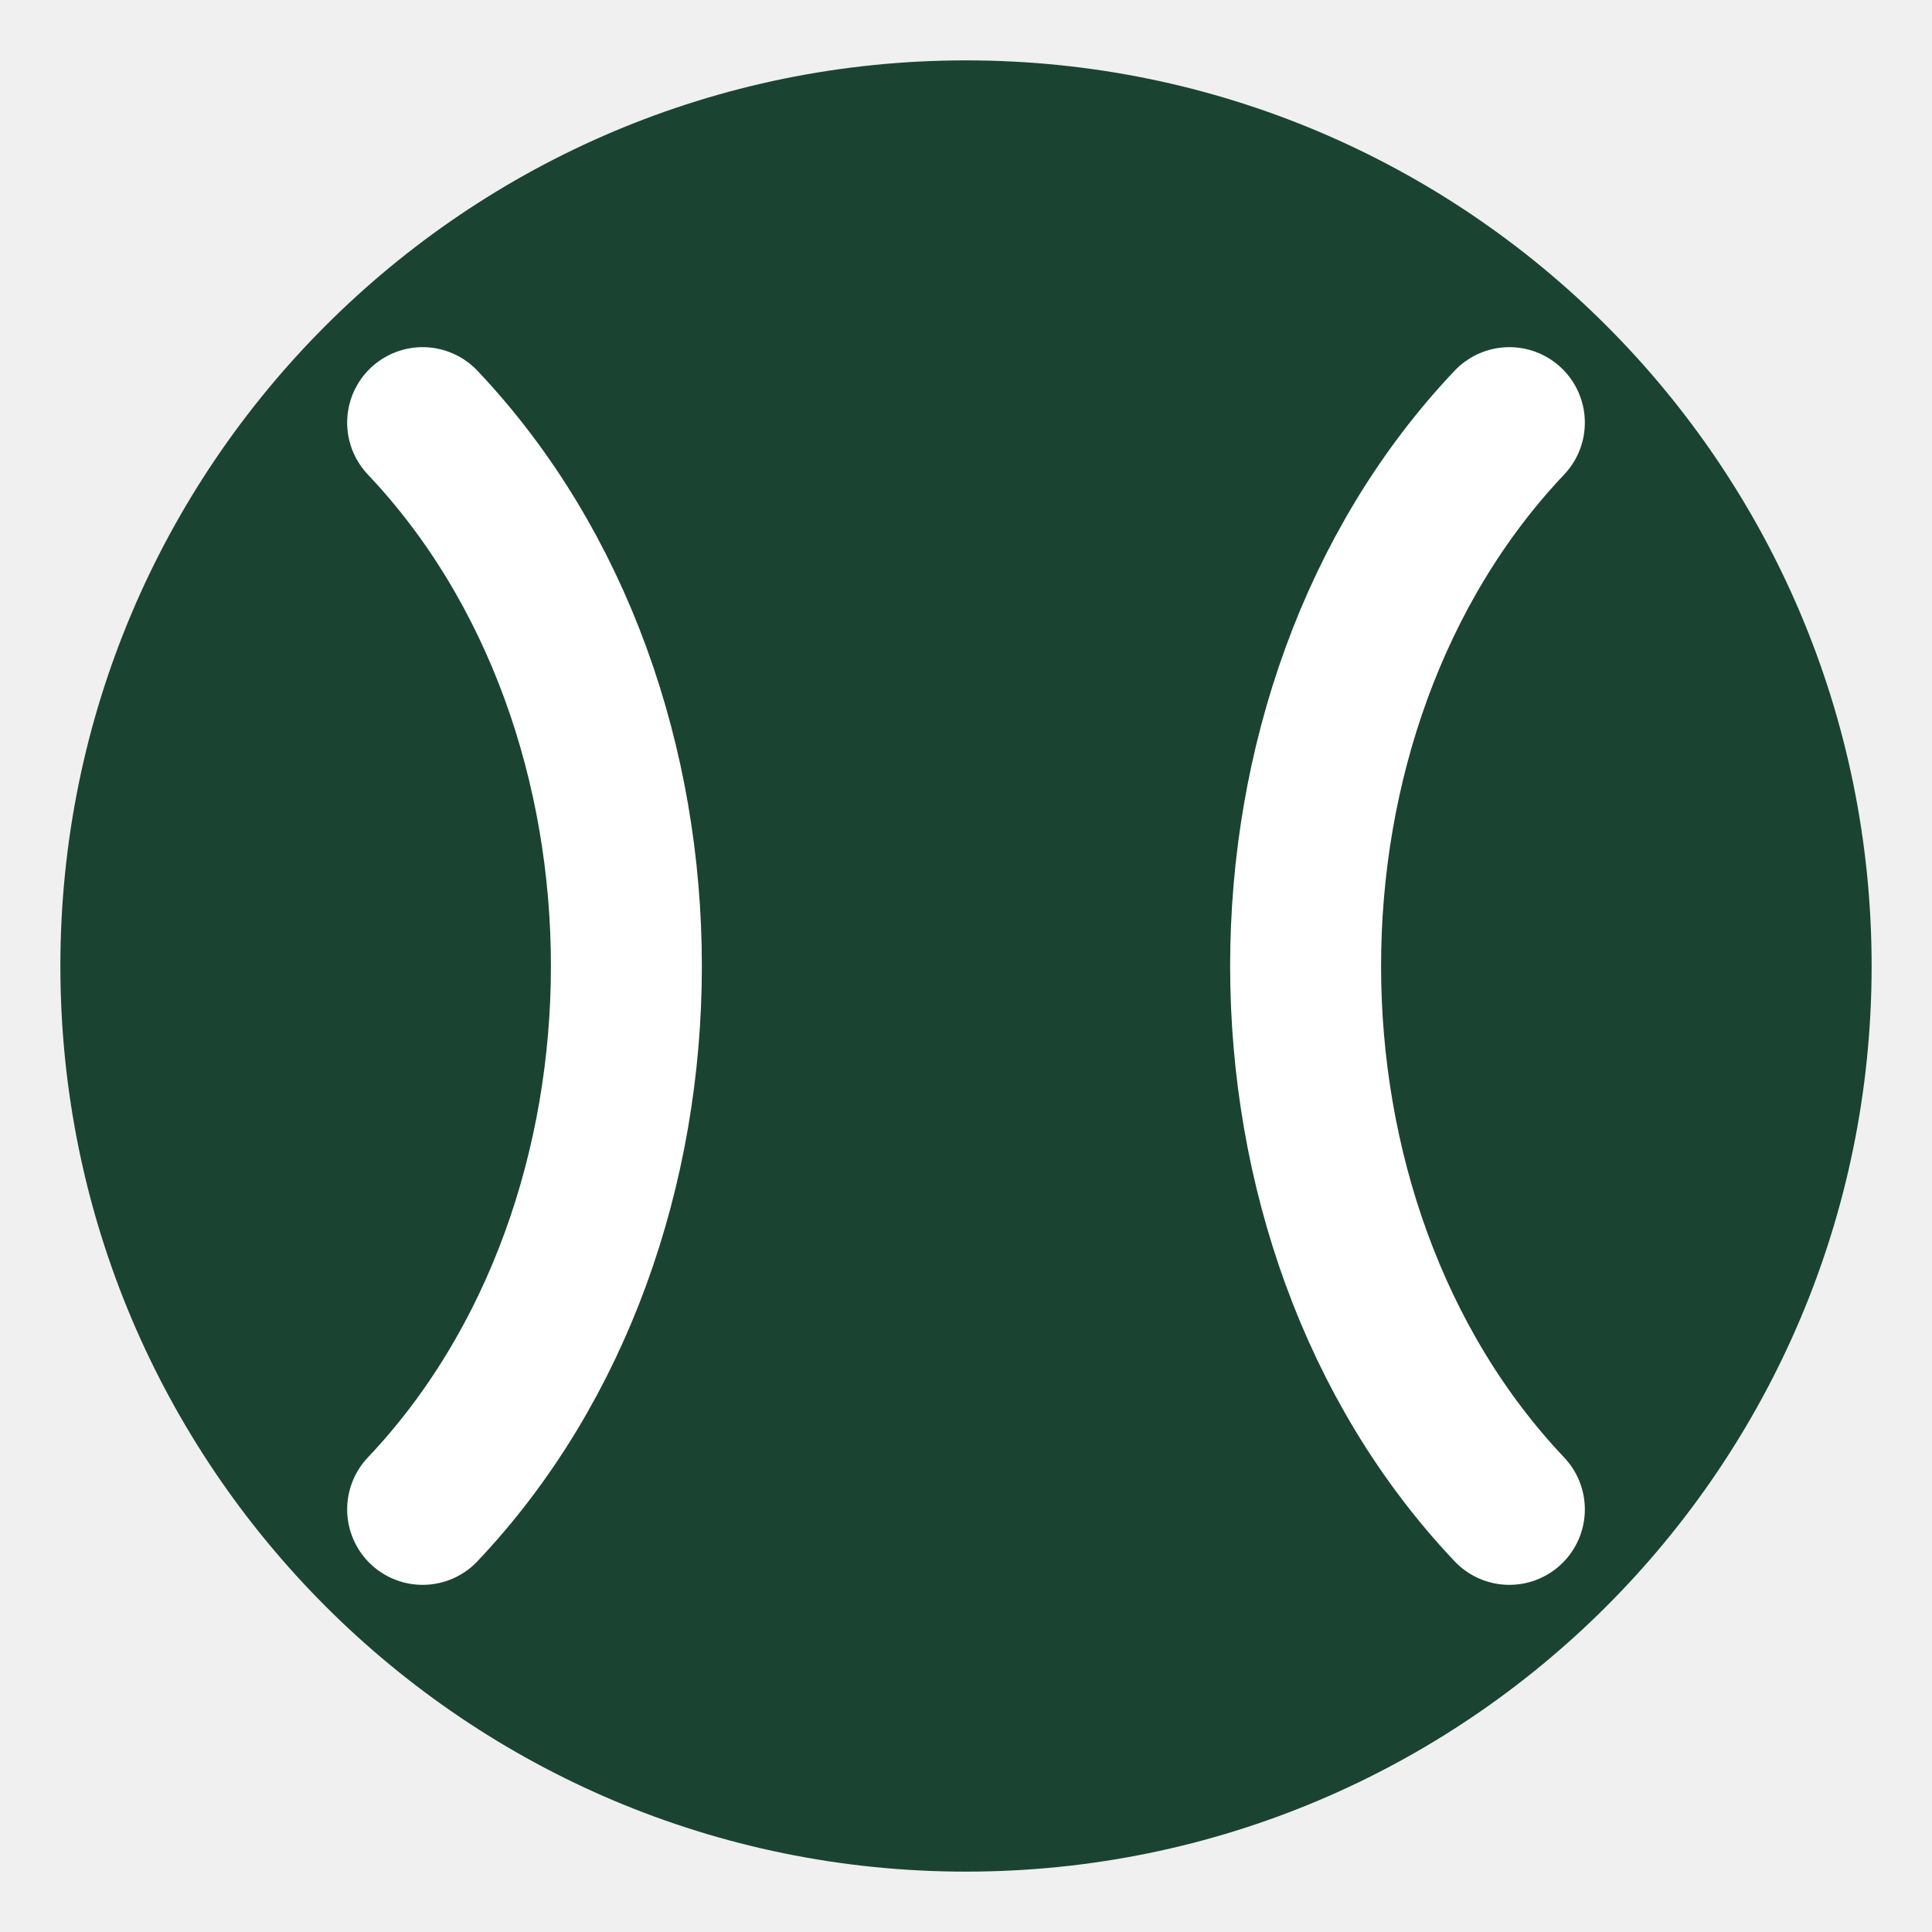
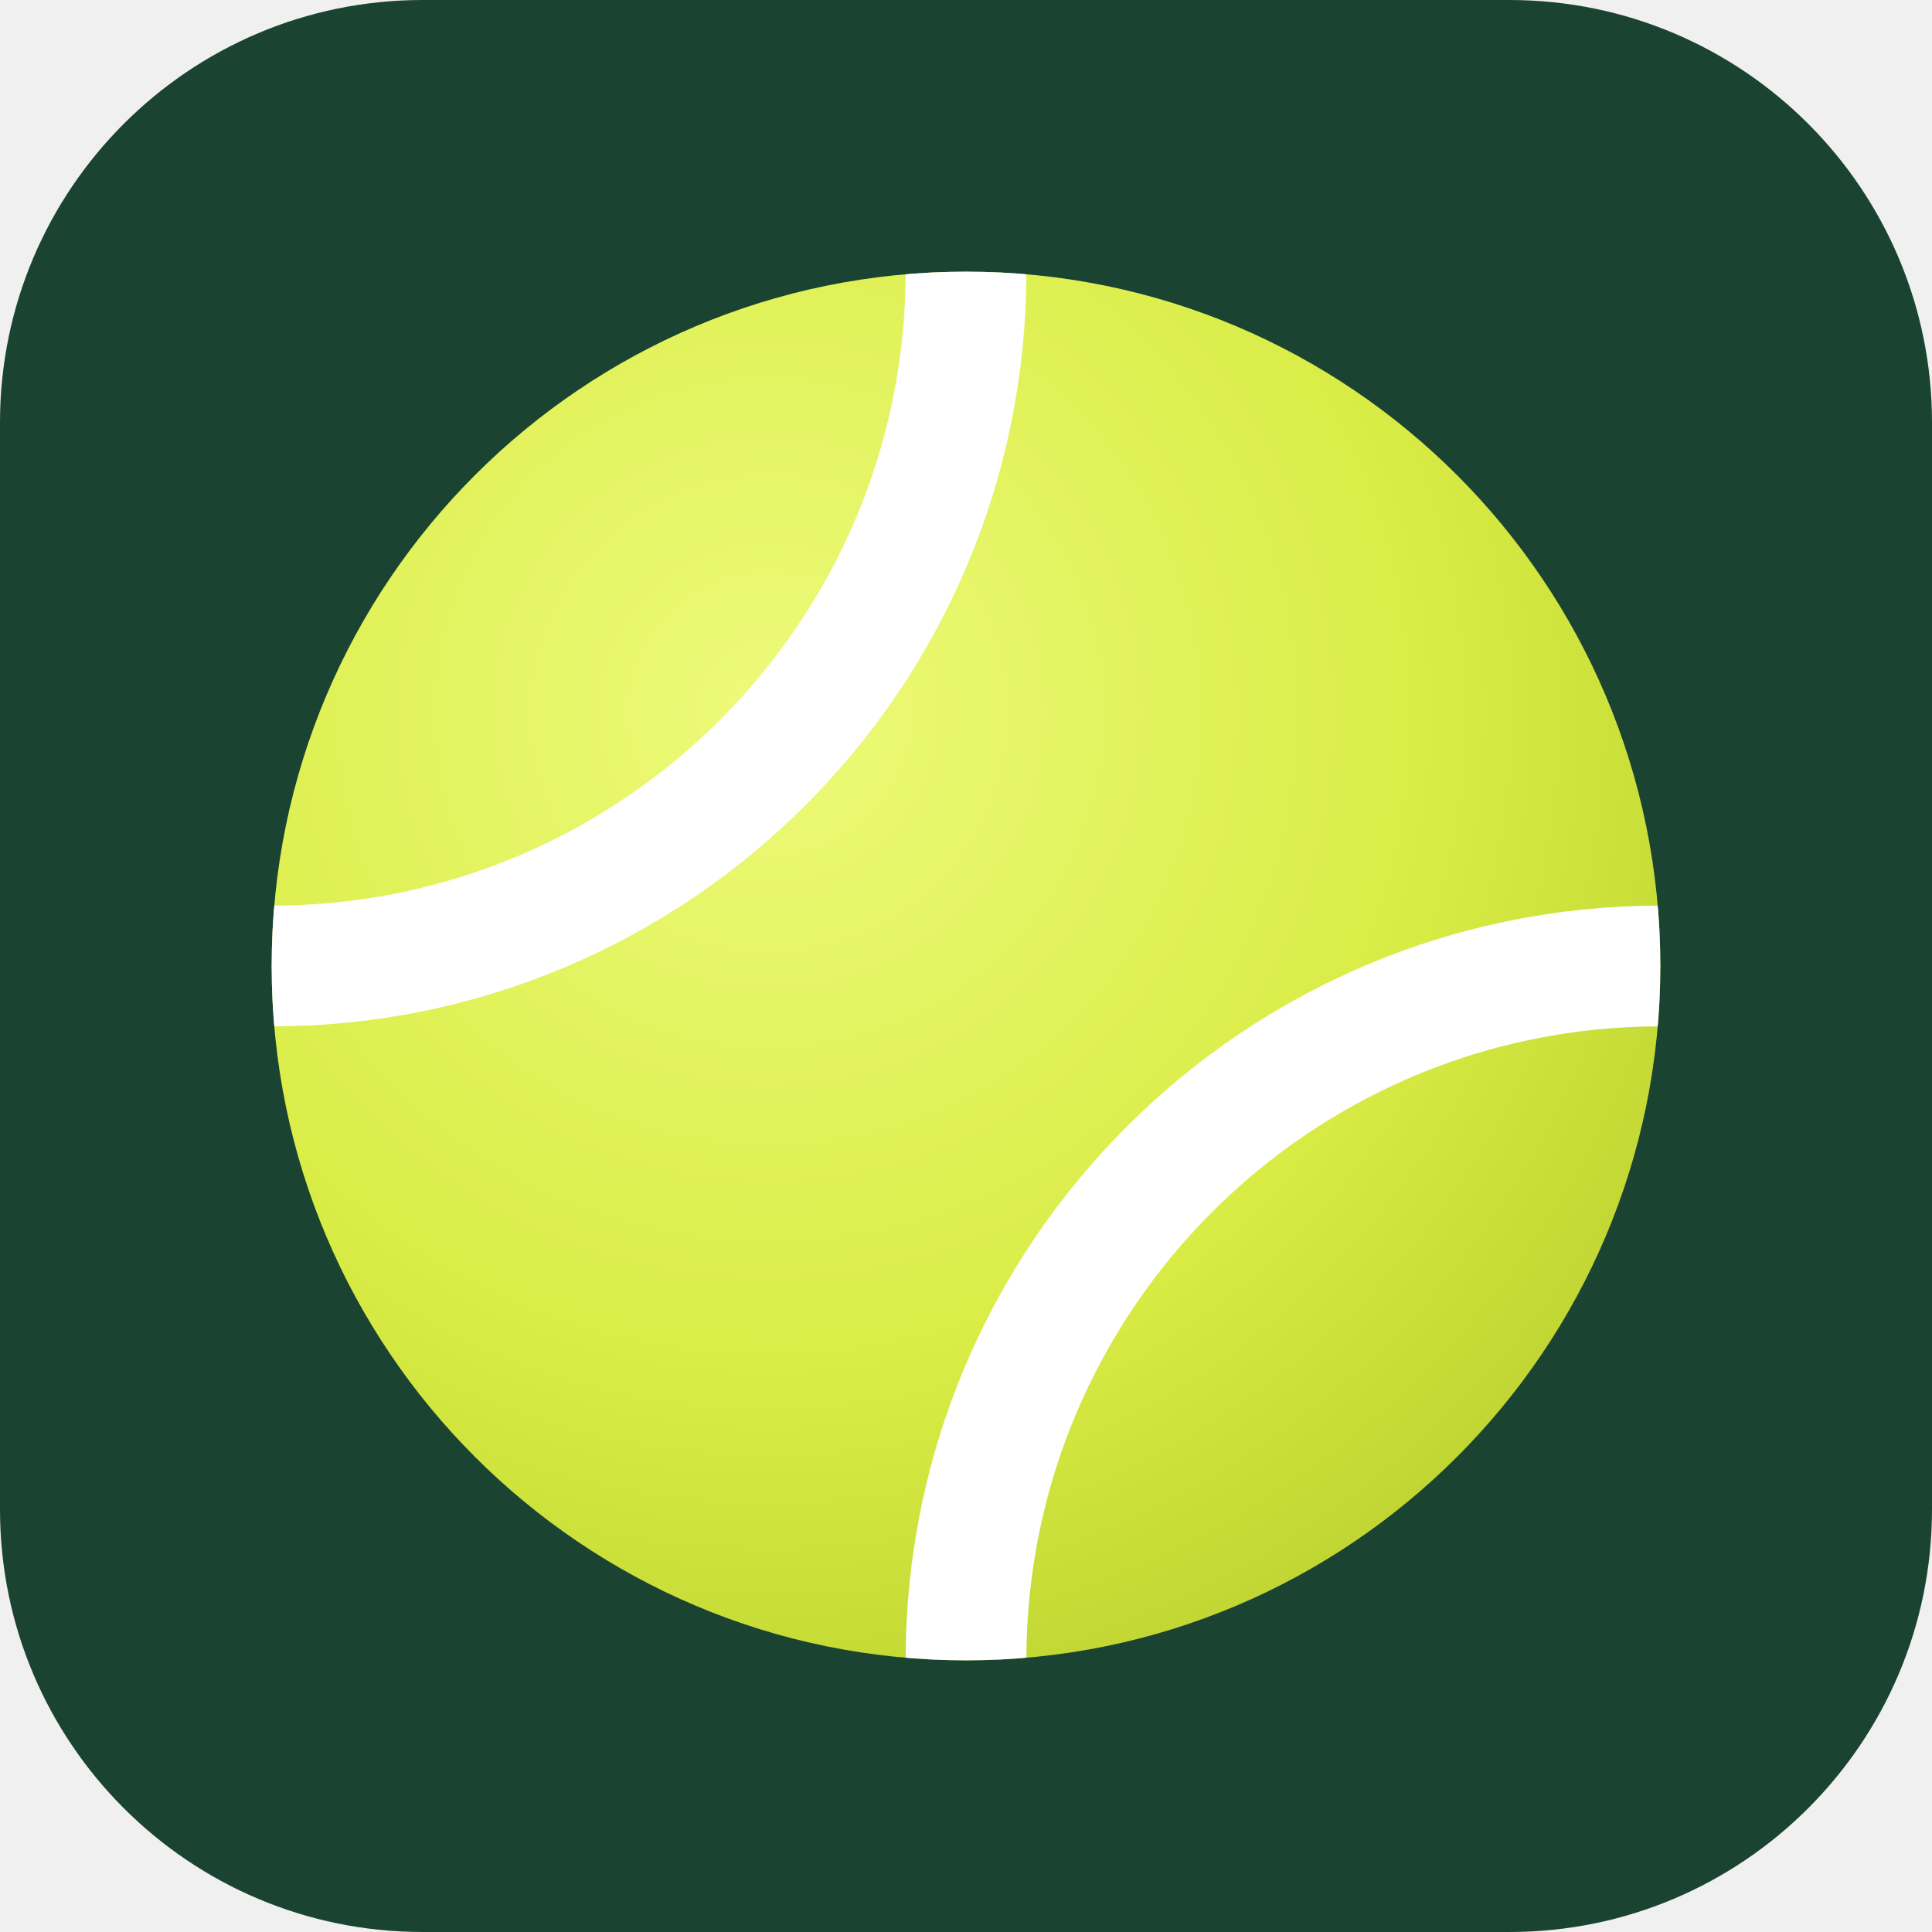
<svg xmlns="http://www.w3.org/2000/svg" viewBox="0 0 64 64">
-   <circle cx="32" cy="32" r="30" fill="#1B4332" />
-   <path d="M14 14c9 9.5 9 26.5 0 36" fill="none" stroke="#FFFFFF" stroke-width="5" stroke-linecap="round" />
-   <path d="M50 14c-9 9.5-9 26.5 0 36" fill="none" stroke="#FFFFFF" stroke-width="5" stroke-linecap="round" />
+   <defs>
+     <radialGradient id="felt" cx="0.36" cy="0.32" r="0.8">
+       <stop offset="0" stop-color="#EEFA7A" />
+       <stop offset="0.6" stop-color="#D9EC45" />
+       <stop offset="1" stop-color="#B9CF2C" />
+     </radialGradient>
+     <clipPath id="ball">
+       <circle cx="32" cy="32" r="23" />
+     </clipPath>
+   </defs>
+   <rect width="64" height="64" rx="14" fill="#1B4332" />
+   <circle cx="32" cy="32" r="23" fill="url(#felt)" />
+   <g clip-path="url(#ball)" fill="none" stroke="#FFFFFF" stroke-width="4">
+     <circle cx="9" cy="9" r="23" />
+     <circle cx="55" cy="55" r="23" />
+   </g>
</svg>
